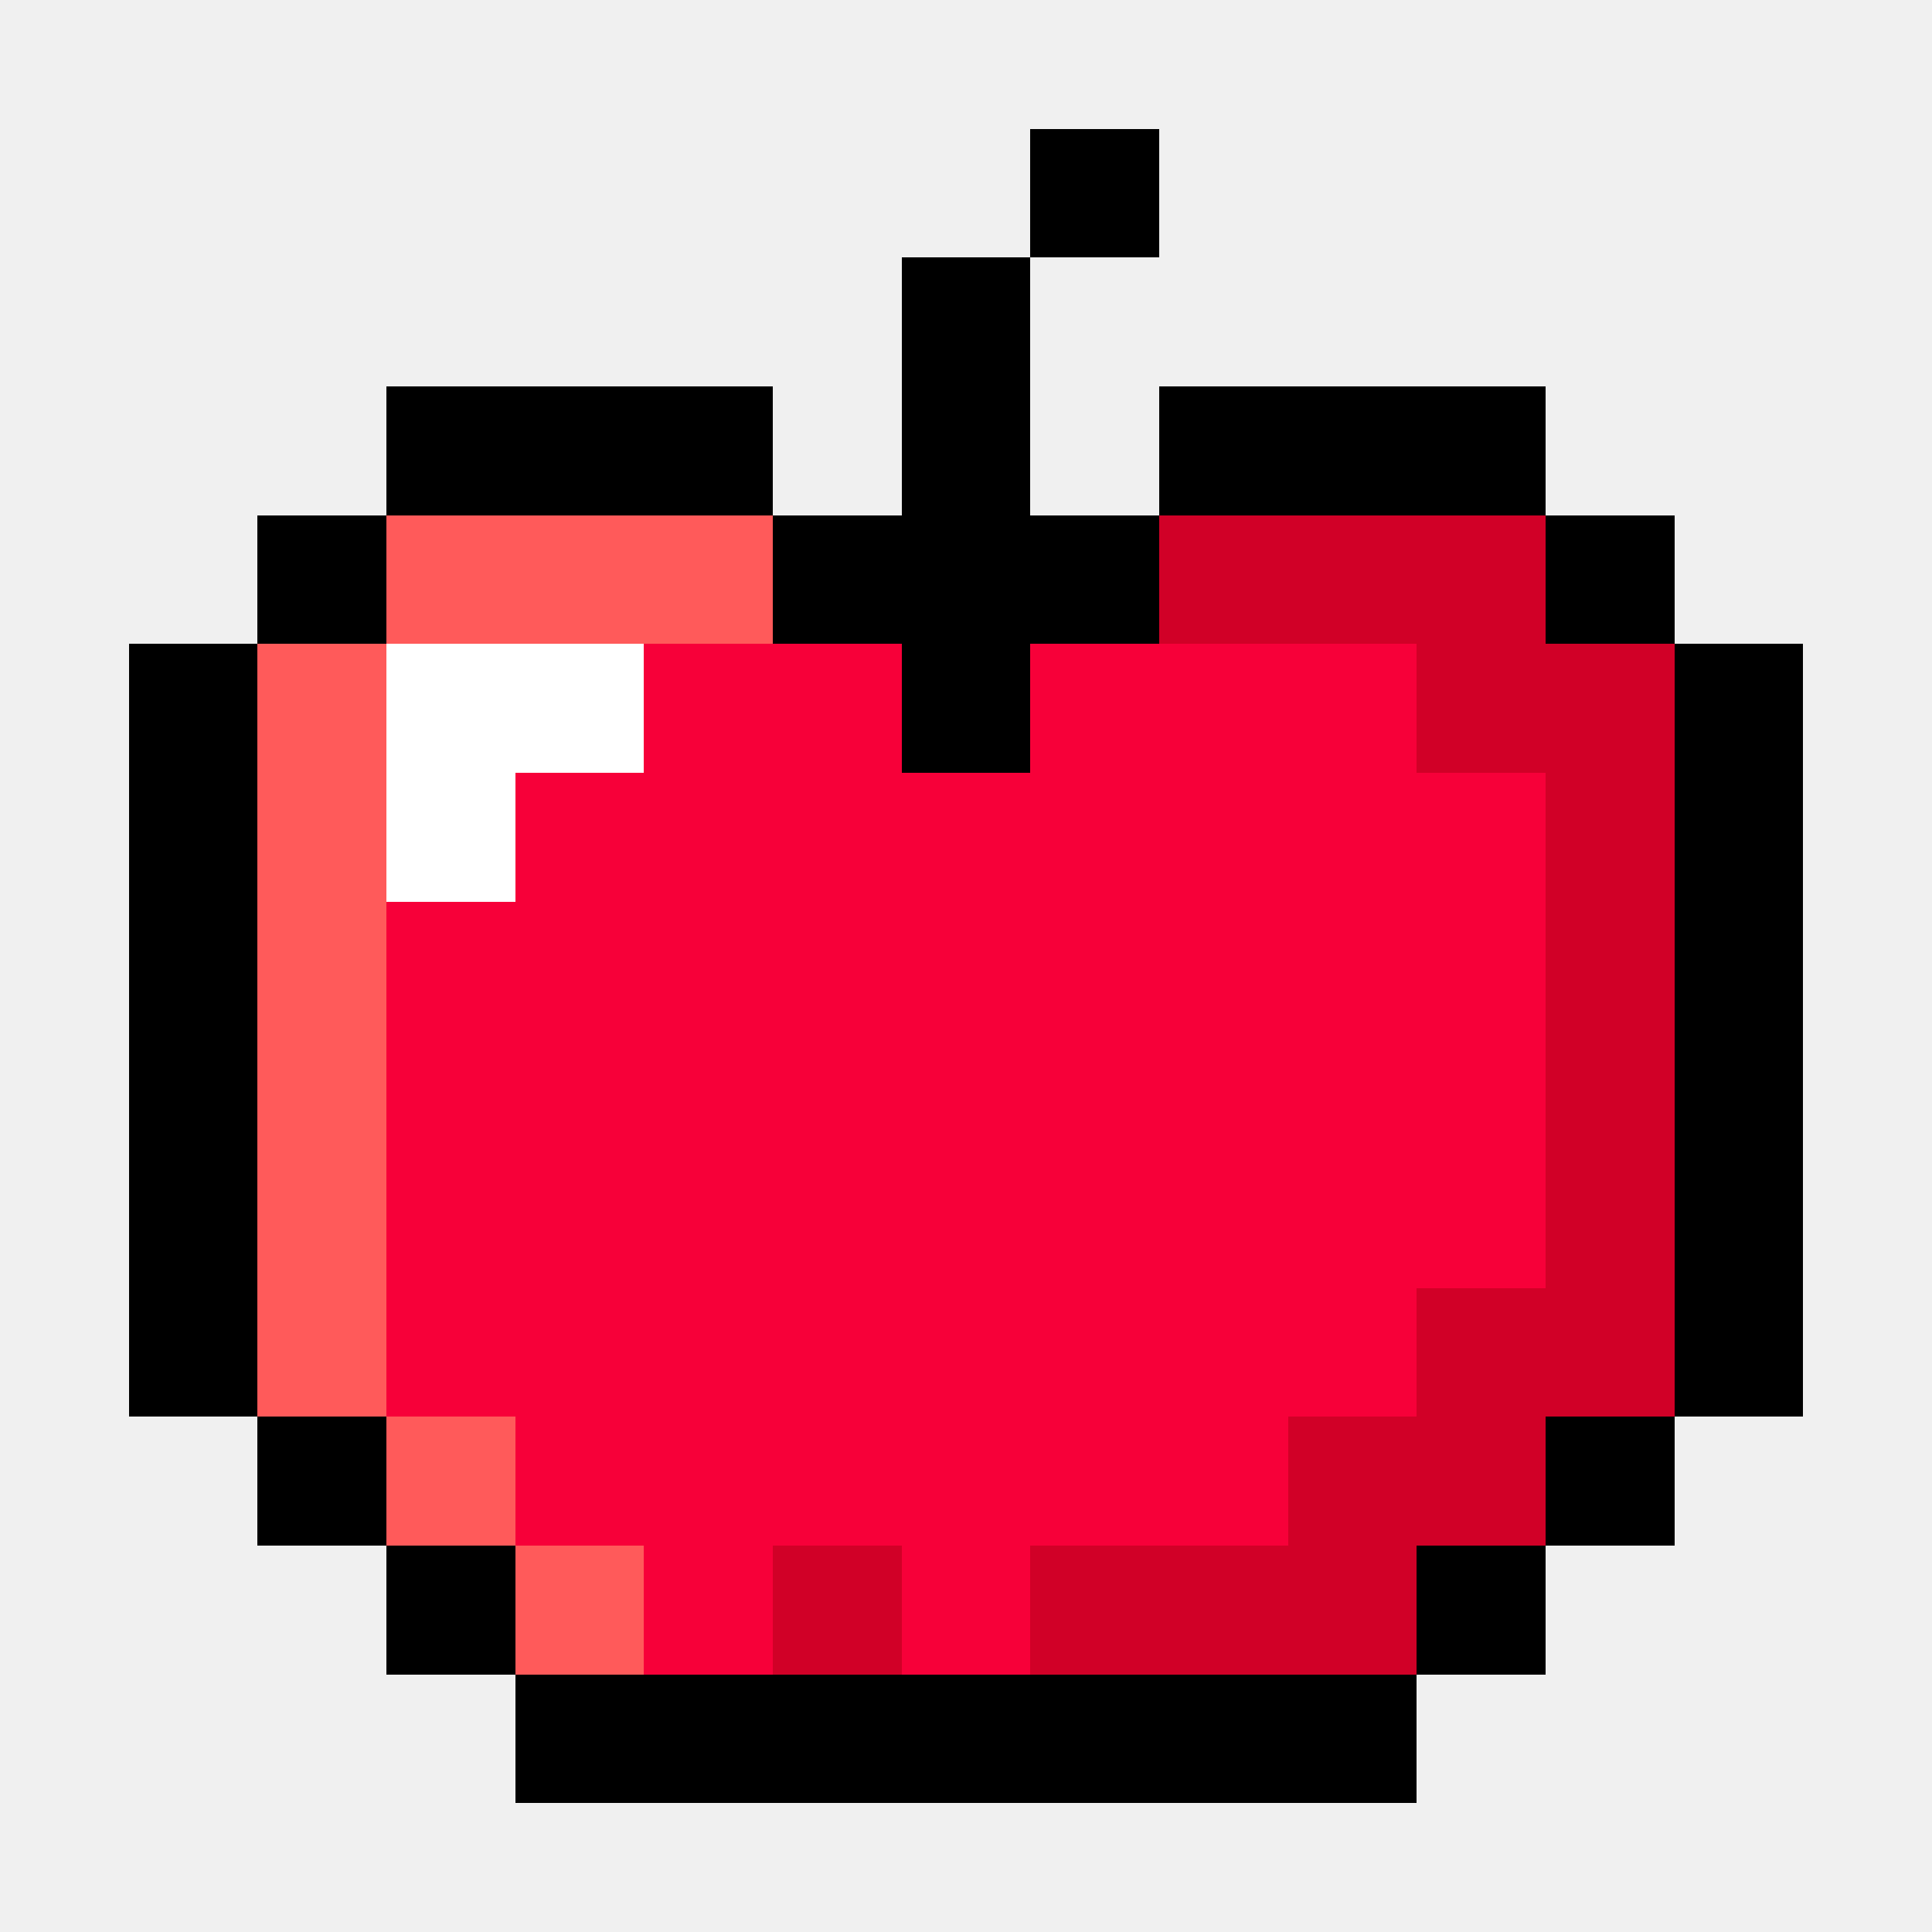
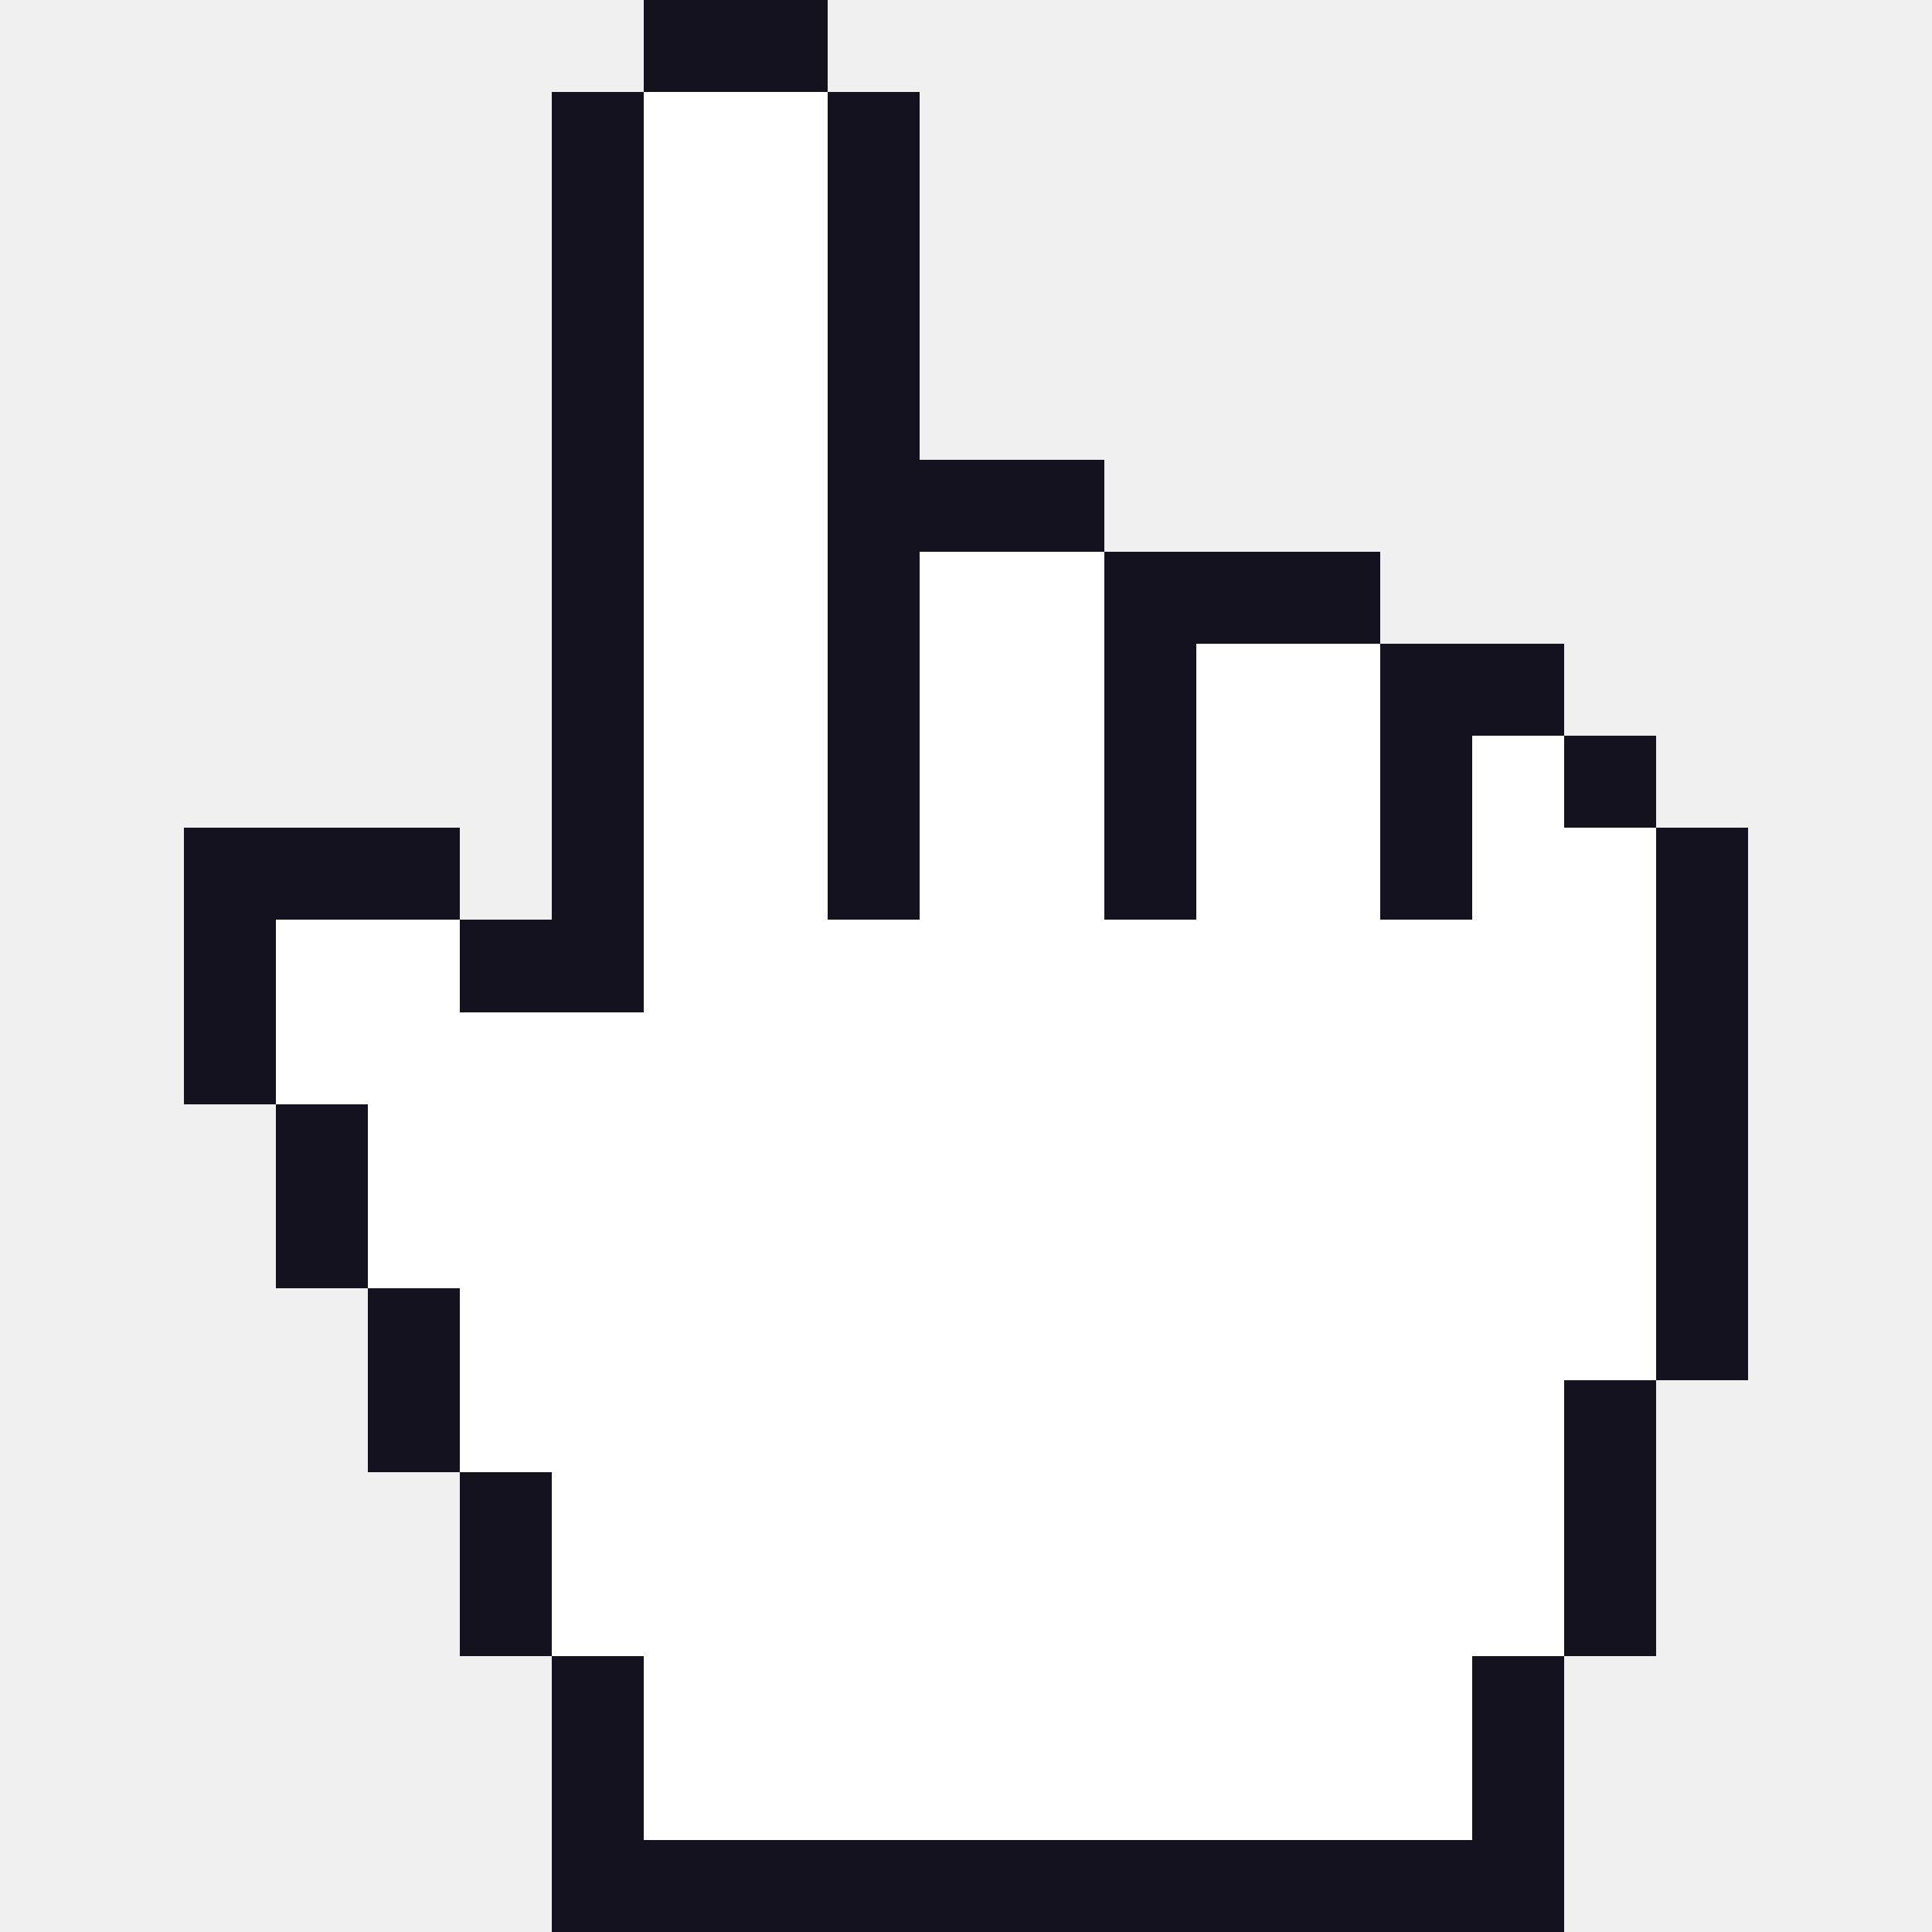
- <svg xmlns="http://www.w3.org/2000/svg" viewBox="-1 -1 15 15" shape-rendering="crispEdges">
-   <rect x="7" y="0" width="1" height="1" fill="#000000" />
-   <rect x="6" y="1" width="1" height="1" fill="#000000" />
-   <rect x="2" y="2" width="1" height="1" fill="#000000" />
-   <rect x="3" y="2" width="1" height="1" fill="#000000" />
-   <rect x="4" y="2" width="1" height="1" fill="#000000" />
-   <rect x="6" y="2" width="1" height="1" fill="#000000" />
-   <rect x="8" y="2" width="1" height="1" fill="#000000" />
-   <rect x="9" y="2" width="1" height="1" fill="#000000" />
-   <rect x="10" y="2" width="1" height="1" fill="#000000" />
-   <rect x="1" y="3" width="1" height="1" fill="#000000" />
-   <rect x="2" y="3" width="1" height="1" fill="#ff5a5a" />
-   <rect x="3" y="3" width="1" height="1" fill="#ff5a5a" />
-   <rect x="4" y="3" width="1" height="1" fill="#ff5a5a" />
-   <rect x="5" y="3" width="1" height="1" fill="#000000" />
-   <rect x="6" y="3" width="1" height="1" fill="#000000" />
-   <rect x="7" y="3" width="1" height="1" fill="#000000" />
-   <rect x="8" y="3" width="1" height="1" fill="#d10027" />
-   <rect x="9" y="3" width="1" height="1" fill="#d10027" />
-   <rect x="10" y="3" width="1" height="1" fill="#d10027" />
-   <rect x="11" y="3" width="1" height="1" fill="#000000" />
-   <rect x="0" y="4" width="1" height="1" fill="#000000" />
-   <rect x="1" y="4" width="1" height="1" fill="#ff5a5a" />
-   <rect x="2" y="4" width="1" height="1" fill="#ffffff" />
-   <rect x="3" y="4" width="1" height="1" fill="#ffffff" />
-   <rect x="4" y="4" width="1" height="1" fill="#f70039" />
-   <rect x="5" y="4" width="1" height="1" fill="#f70039" />
-   <rect x="6" y="4" width="1" height="1" fill="#000000" />
-   <rect x="7" y="4" width="1" height="1" fill="#f70039" />
-   <rect x="8" y="4" width="1" height="1" fill="#f70039" />
-   <rect x="9" y="4" width="1" height="1" fill="#f70039" />
-   <rect x="10" y="4" width="1" height="1" fill="#d10027" />
-   <rect x="11" y="4" width="1" height="1" fill="#d10027" />
-   <rect x="12" y="4" width="1" height="1" fill="#000000" />
-   <rect x="0" y="5" width="1" height="1" fill="#000000" />
-   <rect x="1" y="5" width="1" height="1" fill="#ff5a5a" />
-   <rect x="2" y="5" width="1" height="1" fill="#ffffff" />
-   <rect x="3" y="5" width="1" height="1" fill="#f70039" />
-   <rect x="4" y="5" width="1" height="1" fill="#f70039" />
-   <rect x="5" y="5" width="1" height="1" fill="#f70039" />
-   <rect x="6" y="5" width="1" height="1" fill="#f70039" />
-   <rect x="7" y="5" width="1" height="1" fill="#f70039" />
-   <rect x="8" y="5" width="1" height="1" fill="#f70039" />
-   <rect x="9" y="5" width="1" height="1" fill="#f70039" />
-   <rect x="10" y="5" width="1" height="1" fill="#f70039" />
-   <rect x="11" y="5" width="1" height="1" fill="#d10027" />
-   <rect x="12" y="5" width="1" height="1" fill="#000000" />
-   <rect x="0" y="6" width="1" height="1" fill="#000000" />
-   <rect x="1" y="6" width="1" height="1" fill="#ff5a5a" />
-   <rect x="2" y="6" width="1" height="1" fill="#f70039" />
-   <rect x="3" y="6" width="1" height="1" fill="#f70039" />
-   <rect x="4" y="6" width="1" height="1" fill="#f70039" />
-   <rect x="5" y="6" width="1" height="1" fill="#f70039" />
-   <rect x="6" y="6" width="1" height="1" fill="#f70039" />
-   <rect x="7" y="6" width="1" height="1" fill="#f70039" />
-   <rect x="8" y="6" width="1" height="1" fill="#f70039" />
-   <rect x="9" y="6" width="1" height="1" fill="#f70039" />
-   <rect x="10" y="6" width="1" height="1" fill="#f70039" />
-   <rect x="11" y="6" width="1" height="1" fill="#d10027" />
-   <rect x="12" y="6" width="1" height="1" fill="#000000" />
-   <rect x="0" y="7" width="1" height="1" fill="#000000" />
-   <rect x="1" y="7" width="1" height="1" fill="#ff5a5a" />
-   <rect x="2" y="7" width="1" height="1" fill="#f70039" />
-   <rect x="3" y="7" width="1" height="1" fill="#f70039" />
-   <rect x="4" y="7" width="1" height="1" fill="#f70039" />
-   <rect x="5" y="7" width="1" height="1" fill="#f70039" />
-   <rect x="6" y="7" width="1" height="1" fill="#f70039" />
-   <rect x="7" y="7" width="1" height="1" fill="#f70039" />
-   <rect x="8" y="7" width="1" height="1" fill="#f70039" />
-   <rect x="9" y="7" width="1" height="1" fill="#f70039" />
-   <rect x="10" y="7" width="1" height="1" fill="#f70039" />
-   <rect x="11" y="7" width="1" height="1" fill="#d10027" />
-   <rect x="12" y="7" width="1" height="1" fill="#000000" />
-   <rect x="0" y="8" width="1" height="1" fill="#000000" />
-   <rect x="1" y="8" width="1" height="1" fill="#ff5a5a" />
-   <rect x="2" y="8" width="1" height="1" fill="#f70039" />
-   <rect x="3" y="8" width="1" height="1" fill="#f70039" />
-   <rect x="4" y="8" width="1" height="1" fill="#f70039" />
-   <rect x="5" y="8" width="1" height="1" fill="#f70039" />
-   <rect x="6" y="8" width="1" height="1" fill="#f70039" />
-   <rect x="7" y="8" width="1" height="1" fill="#f70039" />
-   <rect x="8" y="8" width="1" height="1" fill="#f70039" />
-   <rect x="9" y="8" width="1" height="1" fill="#f70039" />
-   <rect x="10" y="8" width="1" height="1" fill="#f70039" />
-   <rect x="11" y="8" width="1" height="1" fill="#d10027" />
-   <rect x="12" y="8" width="1" height="1" fill="#000000" />
-   <rect x="0" y="9" width="1" height="1" fill="#000000" />
-   <rect x="1" y="9" width="1" height="1" fill="#ff5a5a" />
-   <rect x="2" y="9" width="1" height="1" fill="#f70039" />
-   <rect x="3" y="9" width="1" height="1" fill="#f70039" />
-   <rect x="4" y="9" width="1" height="1" fill="#f70039" />
-   <rect x="5" y="9" width="1" height="1" fill="#f70039" />
-   <rect x="6" y="9" width="1" height="1" fill="#f70039" />
-   <rect x="7" y="9" width="1" height="1" fill="#f70039" />
-   <rect x="8" y="9" width="1" height="1" fill="#f70039" />
-   <rect x="9" y="9" width="1" height="1" fill="#f70039" />
-   <rect x="10" y="9" width="1" height="1" fill="#d10027" />
-   <rect x="11" y="9" width="1" height="1" fill="#d10027" />
-   <rect x="12" y="9" width="1" height="1" fill="#000000" />
-   <rect x="1" y="10" width="1" height="1" fill="#000000" />
-   <rect x="2" y="10" width="1" height="1" fill="#ff5a5a" />
-   <rect x="3" y="10" width="1" height="1" fill="#f70039" />
-   <rect x="4" y="10" width="1" height="1" fill="#f70039" />
-   <rect x="5" y="10" width="1" height="1" fill="#f70039" />
-   <rect x="6" y="10" width="1" height="1" fill="#f70039" />
-   <rect x="7" y="10" width="1" height="1" fill="#f70039" />
-   <rect x="8" y="10" width="1" height="1" fill="#f70039" />
-   <rect x="9" y="10" width="1" height="1" fill="#d10027" />
-   <rect x="10" y="10" width="1" height="1" fill="#d10027" />
-   <rect x="11" y="10" width="1" height="1" fill="#000000" />
-   <rect x="2" y="11" width="1" height="1" fill="#000000" />
-   <rect x="3" y="11" width="1" height="1" fill="#ff5a5a" />
-   <rect x="4" y="11" width="1" height="1" fill="#f70039" />
-   <rect x="5" y="11" width="1" height="1" fill="#d10027" />
-   <rect x="6" y="11" width="1" height="1" fill="#f70039" />
-   <rect x="7" y="11" width="1" height="1" fill="#d10027" />
-   <rect x="8" y="11" width="1" height="1" fill="#d10027" />
-   <rect x="9" y="11" width="1" height="1" fill="#d10027" />
-   <rect x="10" y="11" width="1" height="1" fill="#000000" />
-   <rect x="3" y="12" width="1" height="1" fill="#000000" />
-   <rect x="4" y="12" width="1" height="1" fill="#000000" />
-   <rect x="5" y="12" width="1" height="1" fill="#000000" />
-   <rect x="6" y="12" width="1" height="1" fill="#000000" />
-   <rect x="7" y="12" width="1" height="1" fill="#000000" />
-   <rect x="8" y="12" width="1" height="1" fill="#000000" />
-   <rect x="9" y="12" width="1" height="1" fill="#000000" />
+ <svg xmlns="http://www.w3.org/2000/svg" viewBox="0 0 21 21" shape-rendering="crispEdges">
+   <rect x="7" y="0" width="1" height="1" fill="#15121f" />
+   <rect x="8" y="0" width="1" height="1" fill="#15121f" />
+   <rect x="6" y="1" width="1" height="1" fill="#15121f" />
+   <rect x="7" y="1" width="1" height="1" fill="#fff" />
+   <rect x="8" y="1" width="1" height="1" fill="#fff" />
+   <rect x="9" y="1" width="1" height="1" fill="#15121f" />
+   <rect x="6" y="2" width="1" height="1" fill="#15121f" />
+   <rect x="7" y="2" width="1" height="1" fill="#fff" />
+   <rect x="8" y="2" width="1" height="1" fill="#fff" />
+   <rect x="9" y="2" width="1" height="1" fill="#15121f" />
+   <rect x="6" y="3" width="1" height="1" fill="#15121f" />
+   <rect x="7" y="3" width="1" height="1" fill="#fff" />
+   <rect x="8" y="3" width="1" height="1" fill="#fff" />
+   <rect x="9" y="3" width="1" height="1" fill="#15121f" />
+   <rect x="6" y="4" width="1" height="1" fill="#15121f" />
+   <rect x="7" y="4" width="1" height="1" fill="#fff" />
+   <rect x="8" y="4" width="1" height="1" fill="#fff" />
+   <rect x="9" y="4" width="1" height="1" fill="#15121f" />
+   <rect x="6" y="5" width="1" height="1" fill="#15121f" />
+   <rect x="7" y="5" width="1" height="1" fill="#fff" />
+   <rect x="8" y="5" width="1" height="1" fill="#fff" />
+   <rect x="9" y="5" width="1" height="1" fill="#15121f" />
+   <rect x="10" y="5" width="1" height="1" fill="#15121f" />
+   <rect x="11" y="5" width="1" height="1" fill="#15121f" />
+   <rect x="6" y="6" width="1" height="1" fill="#15121f" />
+   <rect x="7" y="6" width="1" height="1" fill="#fff" />
+   <rect x="8" y="6" width="1" height="1" fill="#fff" />
+   <rect x="9" y="6" width="1" height="1" fill="#15121f" />
+   <rect x="10" y="6" width="1" height="1" fill="#fff" />
+   <rect x="11" y="6" width="1" height="1" fill="#fff" />
+   <rect x="12" y="6" width="1" height="1" fill="#15121f" />
+   <rect x="13" y="6" width="1" height="1" fill="#15121f" />
+   <rect x="14" y="6" width="1" height="1" fill="#15121f" />
+   <rect x="6" y="7" width="1" height="1" fill="#15121f" />
+   <rect x="7" y="7" width="1" height="1" fill="#fff" />
+   <rect x="8" y="7" width="1" height="1" fill="#fff" />
+   <rect x="9" y="7" width="1" height="1" fill="#15121f" />
+   <rect x="10" y="7" width="1" height="1" fill="#fff" />
+   <rect x="11" y="7" width="1" height="1" fill="#fff" />
+   <rect x="12" y="7" width="1" height="1" fill="#15121f" />
+   <rect x="13" y="7" width="1" height="1" fill="#fff" />
+   <rect x="14" y="7" width="1" height="1" fill="#fff" />
+   <rect x="15" y="7" width="1" height="1" fill="#15121f" />
+   <rect x="16" y="7" width="1" height="1" fill="#15121f" />
+   <rect x="6" y="8" width="1" height="1" fill="#15121f" />
+   <rect x="7" y="8" width="1" height="1" fill="#fff" />
+   <rect x="8" y="8" width="1" height="1" fill="#fff" />
+   <rect x="9" y="8" width="1" height="1" fill="#15121f" />
+   <rect x="10" y="8" width="1" height="1" fill="#fff" />
+   <rect x="11" y="8" width="1" height="1" fill="#fff" />
+   <rect x="12" y="8" width="1" height="1" fill="#15121f" />
+   <rect x="13" y="8" width="1" height="1" fill="#fff" />
+   <rect x="14" y="8" width="1" height="1" fill="#fff" />
+   <rect x="15" y="8" width="1" height="1" fill="#15121f" />
+   <rect x="16" y="8" width="1" height="1" fill="#fff" />
+   <rect x="17" y="8" width="1" height="1" fill="#15121f" />
+   <rect x="2" y="9" width="1" height="1" fill="#15121f" />
+   <rect x="3" y="9" width="1" height="1" fill="#15121f" />
+   <rect x="4" y="9" width="1" height="1" fill="#15121f" />
+   <rect x="6" y="9" width="1" height="1" fill="#15121f" />
+   <rect x="7" y="9" width="1" height="1" fill="#fff" />
+   <rect x="8" y="9" width="1" height="1" fill="#fff" />
+   <rect x="9" y="9" width="1" height="1" fill="#15121f" />
+   <rect x="10" y="9" width="1" height="1" fill="#fff" />
+   <rect x="11" y="9" width="1" height="1" fill="#fff" />
+   <rect x="12" y="9" width="1" height="1" fill="#15121f" />
+   <rect x="13" y="9" width="1" height="1" fill="#fff" />
+   <rect x="14" y="9" width="1" height="1" fill="#fff" />
+   <rect x="15" y="9" width="1" height="1" fill="#15121f" />
+   <rect x="16" y="9" width="1" height="1" fill="#fff" />
+   <rect x="17" y="9" width="1" height="1" fill="#fff" />
+   <rect x="18" y="9" width="1" height="1" fill="#15121f" />
+   <rect x="2" y="10" width="1" height="1" fill="#15121f" />
+   <rect x="3" y="10" width="1" height="1" fill="#fff" />
+   <rect x="4" y="10" width="1" height="1" fill="#fff" />
+   <rect x="5" y="10" width="1" height="1" fill="#15121f" />
+   <rect x="6" y="10" width="1" height="1" fill="#15121f" />
+   <rect x="7" y="10" width="1" height="1" fill="#fff" />
+   <rect x="8" y="10" width="1" height="1" fill="#fff" />
+   <rect x="9" y="10" width="1" height="1" fill="#fff" />
+   <rect x="10" y="10" width="1" height="1" fill="#fff" />
+   <rect x="11" y="10" width="1" height="1" fill="#fff" />
+   <rect x="12" y="10" width="1" height="1" fill="#fff" />
+   <rect x="13" y="10" width="1" height="1" fill="#fff" />
+   <rect x="14" y="10" width="1" height="1" fill="#fff" />
+   <rect x="15" y="10" width="1" height="1" fill="#fff" />
+   <rect x="16" y="10" width="1" height="1" fill="#fff" />
+   <rect x="17" y="10" width="1" height="1" fill="#fff" />
+   <rect x="18" y="10" width="1" height="1" fill="#15121f" />
+   <rect x="2" y="11" width="1" height="1" fill="#15121f" />
+   <rect x="3" y="11" width="1" height="1" fill="#fff" />
+   <rect x="4" y="11" width="1" height="1" fill="#fff" />
+   <rect x="5" y="11" width="1" height="1" fill="#fff" />
+   <rect x="6" y="11" width="1" height="1" fill="#fff" />
+   <rect x="7" y="11" width="1" height="1" fill="#fff" />
+   <rect x="8" y="11" width="1" height="1" fill="#fff" />
+   <rect x="9" y="11" width="1" height="1" fill="#fff" />
+   <rect x="10" y="11" width="1" height="1" fill="#fff" />
+   <rect x="11" y="11" width="1" height="1" fill="#fff" />
+   <rect x="12" y="11" width="1" height="1" fill="#fff" />
+   <rect x="13" y="11" width="1" height="1" fill="#fff" />
+   <rect x="14" y="11" width="1" height="1" fill="#fff" />
+   <rect x="15" y="11" width="1" height="1" fill="#fff" />
+   <rect x="16" y="11" width="1" height="1" fill="#fff" />
+   <rect x="17" y="11" width="1" height="1" fill="#fff" />
+   <rect x="18" y="11" width="1" height="1" fill="#15121f" />
+   <rect x="3" y="12" width="1" height="1" fill="#15121f" />
+   <rect x="4" y="12" width="1" height="1" fill="#fff" />
+   <rect x="5" y="12" width="1" height="1" fill="#fff" />
+   <rect x="6" y="12" width="1" height="1" fill="#fff" />
+   <rect x="7" y="12" width="1" height="1" fill="#fff" />
+   <rect x="8" y="12" width="1" height="1" fill="#fff" />
+   <rect x="9" y="12" width="1" height="1" fill="#fff" />
+   <rect x="10" y="12" width="1" height="1" fill="#fff" />
+   <rect x="11" y="12" width="1" height="1" fill="#fff" />
+   <rect x="12" y="12" width="1" height="1" fill="#fff" />
+   <rect x="13" y="12" width="1" height="1" fill="#fff" />
+   <rect x="14" y="12" width="1" height="1" fill="#fff" />
+   <rect x="15" y="12" width="1" height="1" fill="#fff" />
+   <rect x="16" y="12" width="1" height="1" fill="#fff" />
+   <rect x="17" y="12" width="1" height="1" fill="#fff" />
+   <rect x="18" y="12" width="1" height="1" fill="#15121f" />
+   <rect x="3" y="13" width="1" height="1" fill="#15121f" />
+   <rect x="4" y="13" width="1" height="1" fill="#fff" />
+   <rect x="5" y="13" width="1" height="1" fill="#fff" />
+   <rect x="6" y="13" width="1" height="1" fill="#fff" />
+   <rect x="7" y="13" width="1" height="1" fill="#fff" />
+   <rect x="8" y="13" width="1" height="1" fill="#fff" />
+   <rect x="9" y="13" width="1" height="1" fill="#fff" />
+   <rect x="10" y="13" width="1" height="1" fill="#fff" />
+   <rect x="11" y="13" width="1" height="1" fill="#fff" />
+   <rect x="12" y="13" width="1" height="1" fill="#fff" />
+   <rect x="13" y="13" width="1" height="1" fill="#fff" />
+   <rect x="14" y="13" width="1" height="1" fill="#fff" />
+   <rect x="15" y="13" width="1" height="1" fill="#fff" />
+   <rect x="16" y="13" width="1" height="1" fill="#fff" />
+   <rect x="17" y="13" width="1" height="1" fill="#fff" />
+   <rect x="18" y="13" width="1" height="1" fill="#15121f" />
+   <rect x="4" y="14" width="1" height="1" fill="#15121f" />
+   <rect x="5" y="14" width="1" height="1" fill="#fff" />
+   <rect x="6" y="14" width="1" height="1" fill="#fff" />
+   <rect x="7" y="14" width="1" height="1" fill="#fff" />
+   <rect x="8" y="14" width="1" height="1" fill="#fff" />
+   <rect x="9" y="14" width="1" height="1" fill="#fff" />
+   <rect x="10" y="14" width="1" height="1" fill="#fff" />
+   <rect x="11" y="14" width="1" height="1" fill="#fff" />
+   <rect x="12" y="14" width="1" height="1" fill="#fff" />
+   <rect x="13" y="14" width="1" height="1" fill="#fff" />
+   <rect x="14" y="14" width="1" height="1" fill="#fff" />
+   <rect x="15" y="14" width="1" height="1" fill="#fff" />
+   <rect x="16" y="14" width="1" height="1" fill="#fff" />
+   <rect x="17" y="14" width="1" height="1" fill="#fff" />
+   <rect x="18" y="14" width="1" height="1" fill="#15121f" />
+   <rect x="4" y="15" width="1" height="1" fill="#15121f" />
+   <rect x="5" y="15" width="1" height="1" fill="#fff" />
+   <rect x="6" y="15" width="1" height="1" fill="#fff" />
+   <rect x="7" y="15" width="1" height="1" fill="#fff" />
+   <rect x="8" y="15" width="1" height="1" fill="#fff" />
+   <rect x="9" y="15" width="1" height="1" fill="#fff" />
+   <rect x="10" y="15" width="1" height="1" fill="#fff" />
+   <rect x="11" y="15" width="1" height="1" fill="#fff" />
+   <rect x="12" y="15" width="1" height="1" fill="#fff" />
+   <rect x="13" y="15" width="1" height="1" fill="#fff" />
+   <rect x="14" y="15" width="1" height="1" fill="#fff" />
+   <rect x="15" y="15" width="1" height="1" fill="#fff" />
+   <rect x="16" y="15" width="1" height="1" fill="#fff" />
+   <rect x="17" y="15" width="1" height="1" fill="#15121f" />
+   <rect x="5" y="16" width="1" height="1" fill="#15121f" />
+   <rect x="6" y="16" width="1" height="1" fill="#fff" />
+   <rect x="7" y="16" width="1" height="1" fill="#fff" />
+   <rect x="8" y="16" width="1" height="1" fill="#fff" />
+   <rect x="9" y="16" width="1" height="1" fill="#fff" />
+   <rect x="10" y="16" width="1" height="1" fill="#fff" />
+   <rect x="11" y="16" width="1" height="1" fill="#fff" />
+   <rect x="12" y="16" width="1" height="1" fill="#fff" />
+   <rect x="13" y="16" width="1" height="1" fill="#fff" />
+   <rect x="14" y="16" width="1" height="1" fill="#fff" />
+   <rect x="15" y="16" width="1" height="1" fill="#fff" />
+   <rect x="16" y="16" width="1" height="1" fill="#fff" />
+   <rect x="17" y="16" width="1" height="1" fill="#15121f" />
+   <rect x="5" y="17" width="1" height="1" fill="#15121f" />
+   <rect x="6" y="17" width="1" height="1" fill="#fff" />
+   <rect x="7" y="17" width="1" height="1" fill="#fff" />
+   <rect x="8" y="17" width="1" height="1" fill="#fff" />
+   <rect x="9" y="17" width="1" height="1" fill="#fff" />
+   <rect x="10" y="17" width="1" height="1" fill="#fff" />
+   <rect x="11" y="17" width="1" height="1" fill="#fff" />
+   <rect x="12" y="17" width="1" height="1" fill="#fff" />
+   <rect x="13" y="17" width="1" height="1" fill="#fff" />
+   <rect x="14" y="17" width="1" height="1" fill="#fff" />
+   <rect x="15" y="17" width="1" height="1" fill="#fff" />
+   <rect x="16" y="17" width="1" height="1" fill="#fff" />
+   <rect x="17" y="17" width="1" height="1" fill="#15121f" />
+   <rect x="6" y="18" width="1" height="1" fill="#15121f" />
+   <rect x="7" y="18" width="1" height="1" fill="#fff" />
+   <rect x="8" y="18" width="1" height="1" fill="#fff" />
+   <rect x="9" y="18" width="1" height="1" fill="#fff" />
+   <rect x="10" y="18" width="1" height="1" fill="#fff" />
+   <rect x="11" y="18" width="1" height="1" fill="#fff" />
+   <rect x="12" y="18" width="1" height="1" fill="#fff" />
+   <rect x="13" y="18" width="1" height="1" fill="#fff" />
+   <rect x="14" y="18" width="1" height="1" fill="#fff" />
+   <rect x="15" y="18" width="1" height="1" fill="#fff" />
+   <rect x="16" y="18" width="1" height="1" fill="#15121f" />
+   <rect x="6" y="19" width="1" height="1" fill="#15121f" />
+   <rect x="7" y="19" width="1" height="1" fill="#fff" />
+   <rect x="8" y="19" width="1" height="1" fill="#fff" />
+   <rect x="9" y="19" width="1" height="1" fill="#fff" />
+   <rect x="10" y="19" width="1" height="1" fill="#fff" />
+   <rect x="11" y="19" width="1" height="1" fill="#fff" />
+   <rect x="12" y="19" width="1" height="1" fill="#fff" />
+   <rect x="13" y="19" width="1" height="1" fill="#fff" />
+   <rect x="14" y="19" width="1" height="1" fill="#fff" />
+   <rect x="15" y="19" width="1" height="1" fill="#fff" />
+   <rect x="16" y="19" width="1" height="1" fill="#15121f" />
+   <rect x="6" y="20" width="1" height="1" fill="#15121f" />
+   <rect x="7" y="20" width="1" height="1" fill="#15121f" />
+   <rect x="8" y="20" width="1" height="1" fill="#15121f" />
+   <rect x="9" y="20" width="1" height="1" fill="#15121f" />
+   <rect x="10" y="20" width="1" height="1" fill="#15121f" />
+   <rect x="11" y="20" width="1" height="1" fill="#15121f" />
+   <rect x="12" y="20" width="1" height="1" fill="#15121f" />
+   <rect x="13" y="20" width="1" height="1" fill="#15121f" />
+   <rect x="14" y="20" width="1" height="1" fill="#15121f" />
+   <rect x="15" y="20" width="1" height="1" fill="#15121f" />
+   <rect x="16" y="20" width="1" height="1" fill="#15121f" />
</svg>
